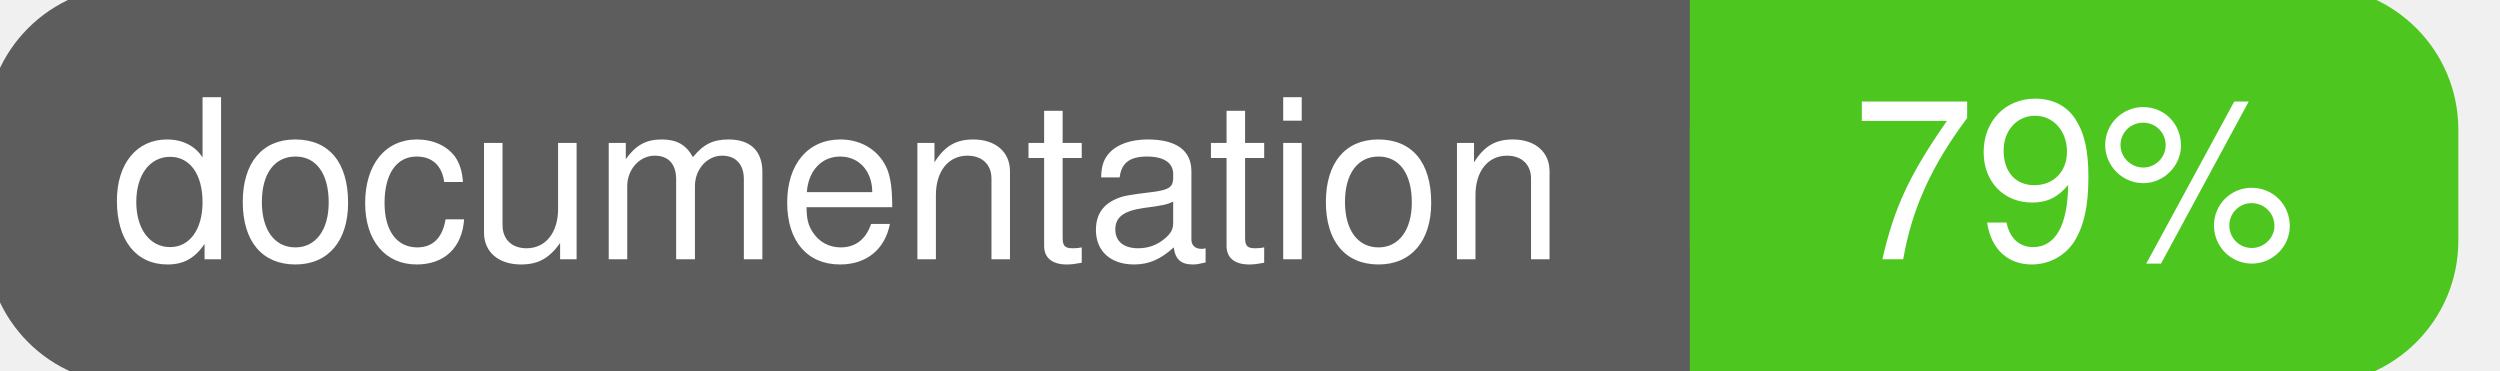
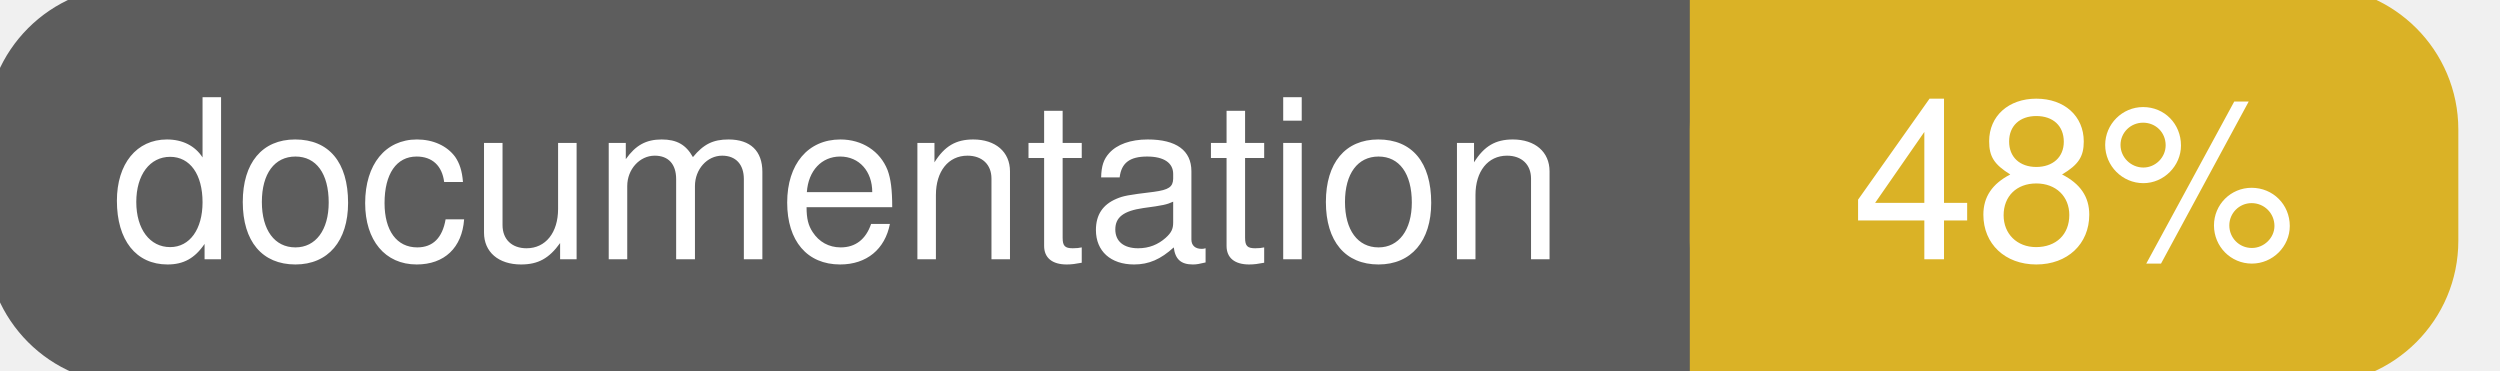
<svg xmlns="http://www.w3.org/2000/svg" width="135" height="20">
  <g>
    <rect id="svg_1" height="20" width="130" y="0" x="0" stroke-width="1.5" stroke="#5d5d5d" fill="#5d5d5d" rx="7" ry="7" />
-     <rect id="svg_2" height="20" width="40" y="0" x="92" stroke-width="1.5" stroke="#4dc71f" fill="#4dc71f" rx="7" ry="7" />
-     <rect id="svg_3" height="20" width="22" y="0" x="92" stroke-width="1.5" stroke="#4dc71f" fill="#4dc71f" />
+     <rect id="svg_2" height="20" width="40" y="0" x="92" stroke-width="1.5" stroke="#dab226" fill="#dab226" rx="7" ry="7" />
+     <rect id="svg_3" height="20" width="22" y="0" x="92" stroke-width="1.5" stroke="#dab226" fill="#dab226" />
    <text xml:space="preserve" text-anchor="start" font-family="Helvetica, Arial, sans-serif" font-size="12" id="svg_4" y="14" x="6" stroke-width="0" stroke="#5d5d5d" fill="#ffffff">documentation</text>
-     <text xml:space="preserve" text-anchor="middle" font-family="Helvetica, Arial, sans-serif" font-size="12" id="svg_5" y="14" x="112" stroke-width="0" stroke="#5d5d5d" fill="#ffffff" style="text-anchor: middle">79%</text>
+     <text xml:space="preserve" text-anchor="middle" font-family="Helvetica, Arial, sans-serif" font-size="12" id="svg_5" y="14" x="112" stroke-width="0" stroke="#5d5d5d" fill="#ffffff" style="text-anchor: middle">48%</text>
  </g>
</svg>
